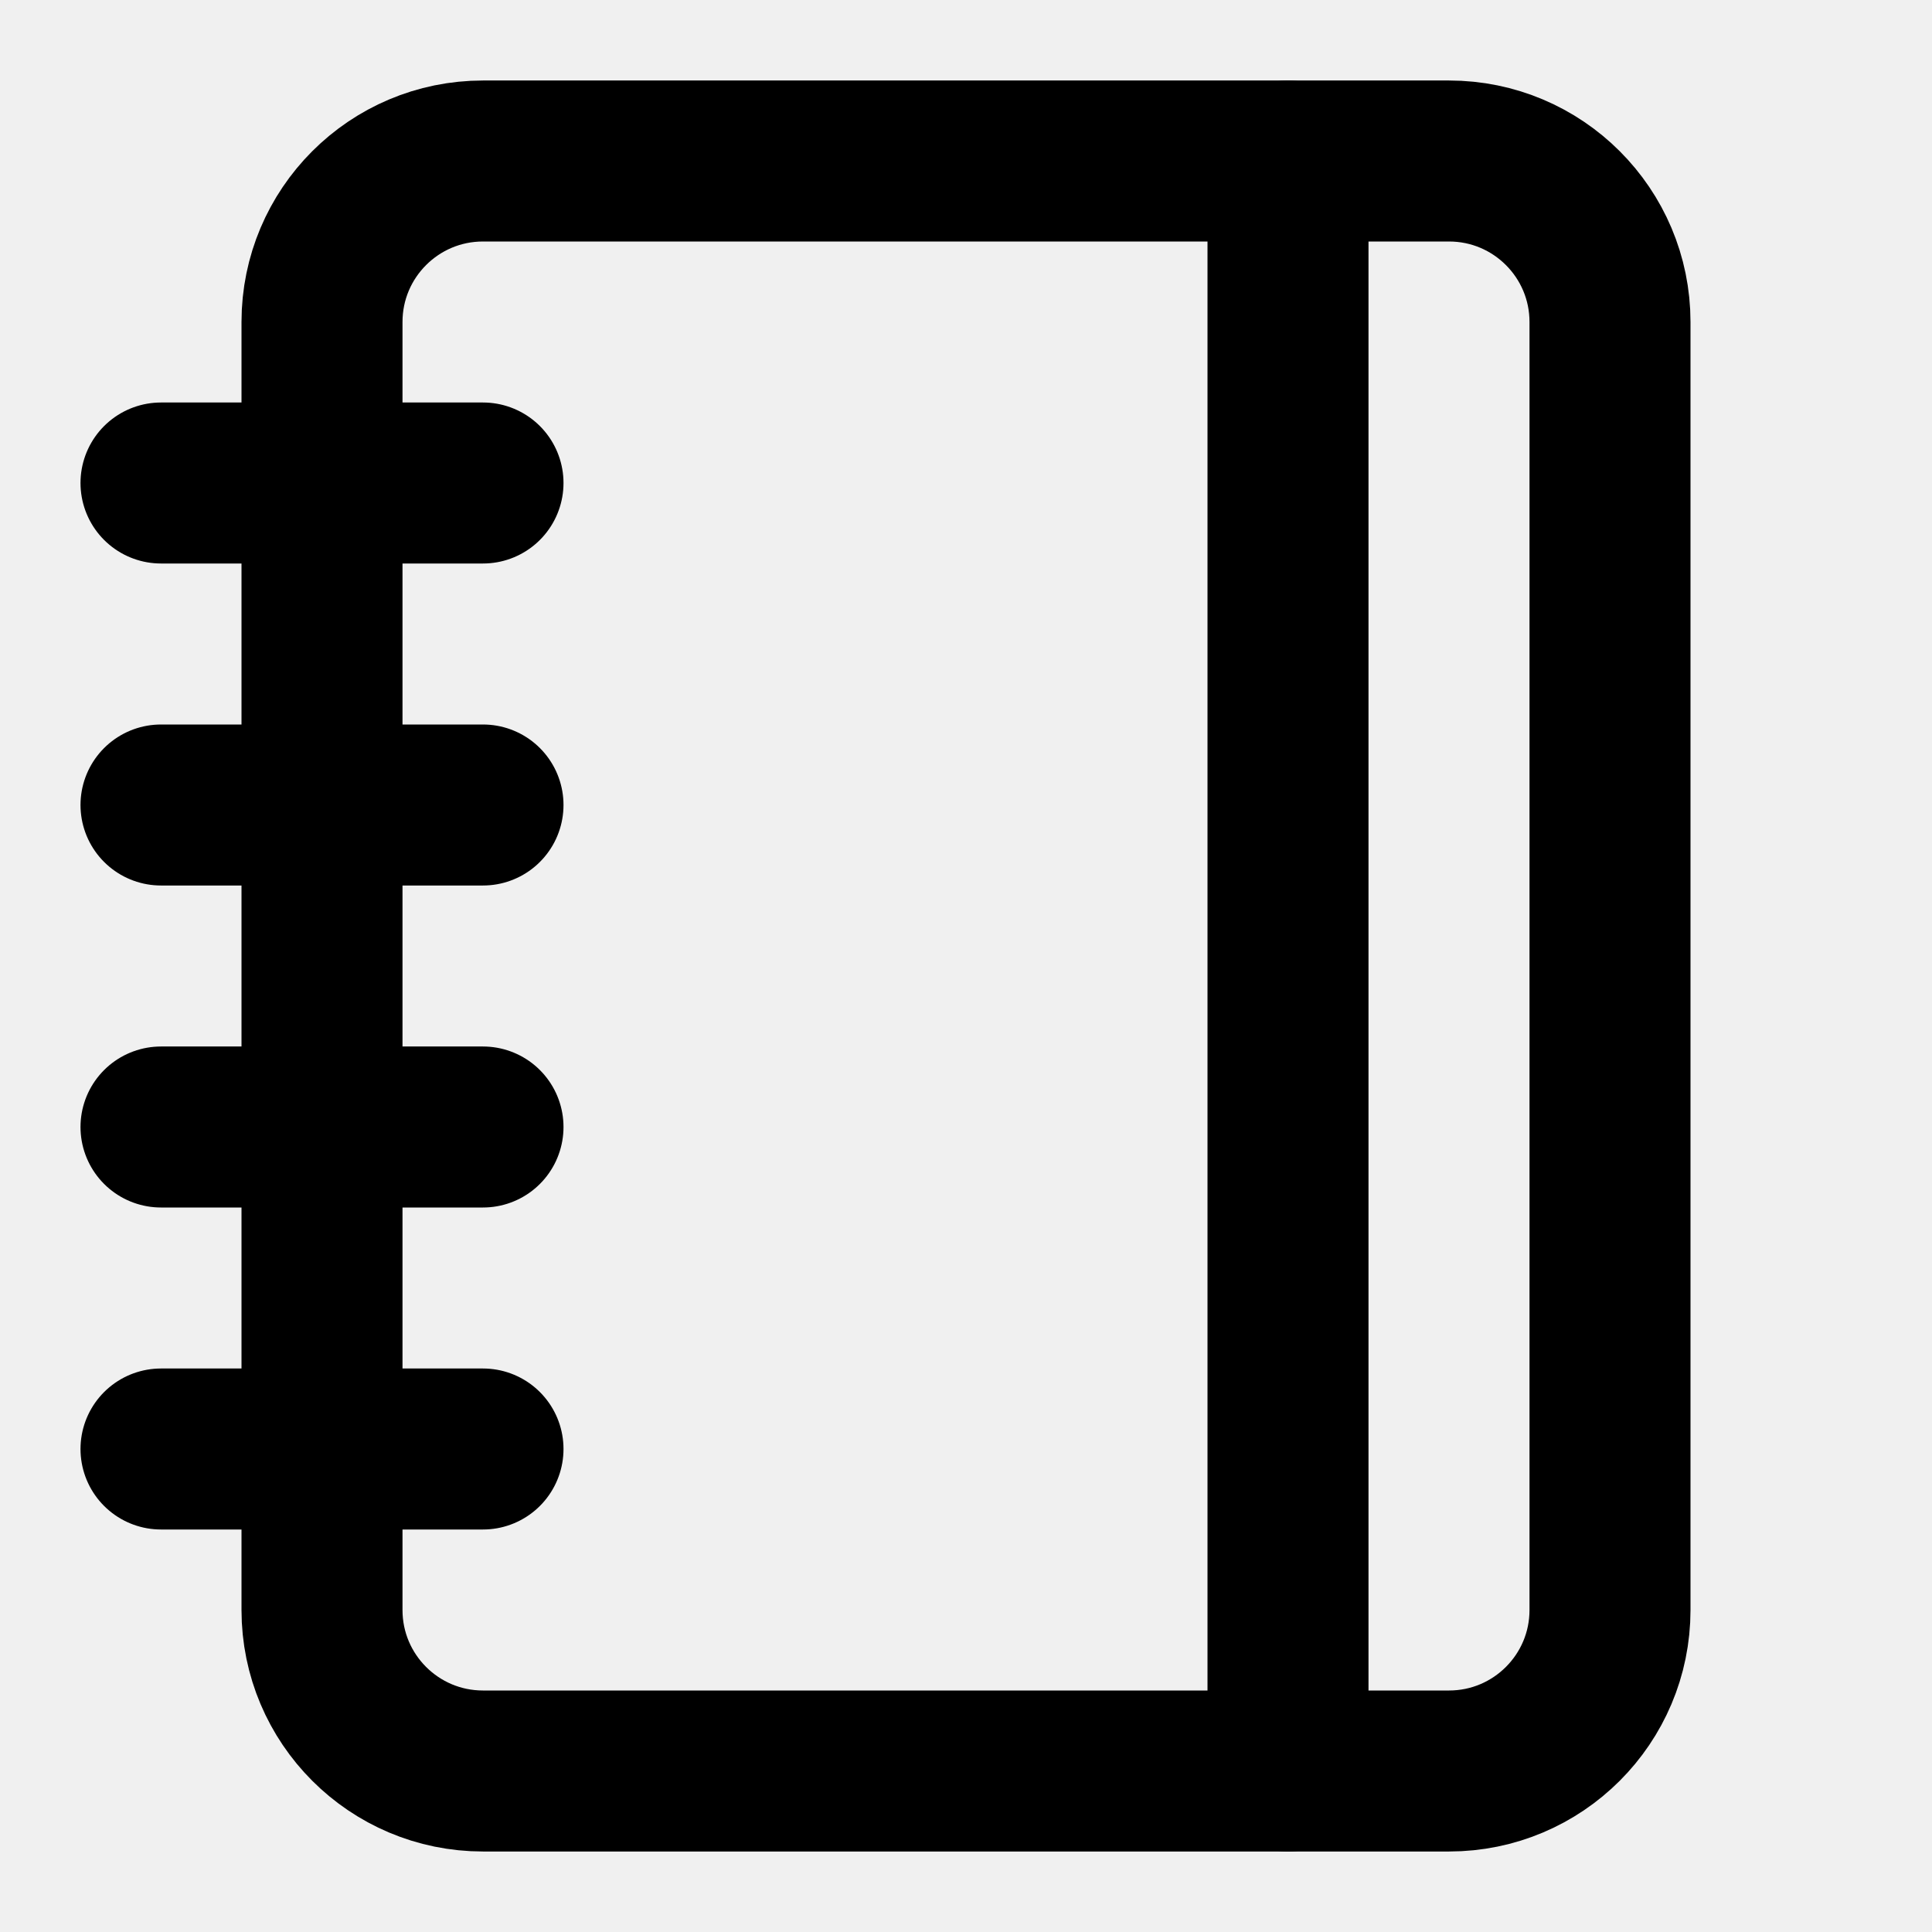
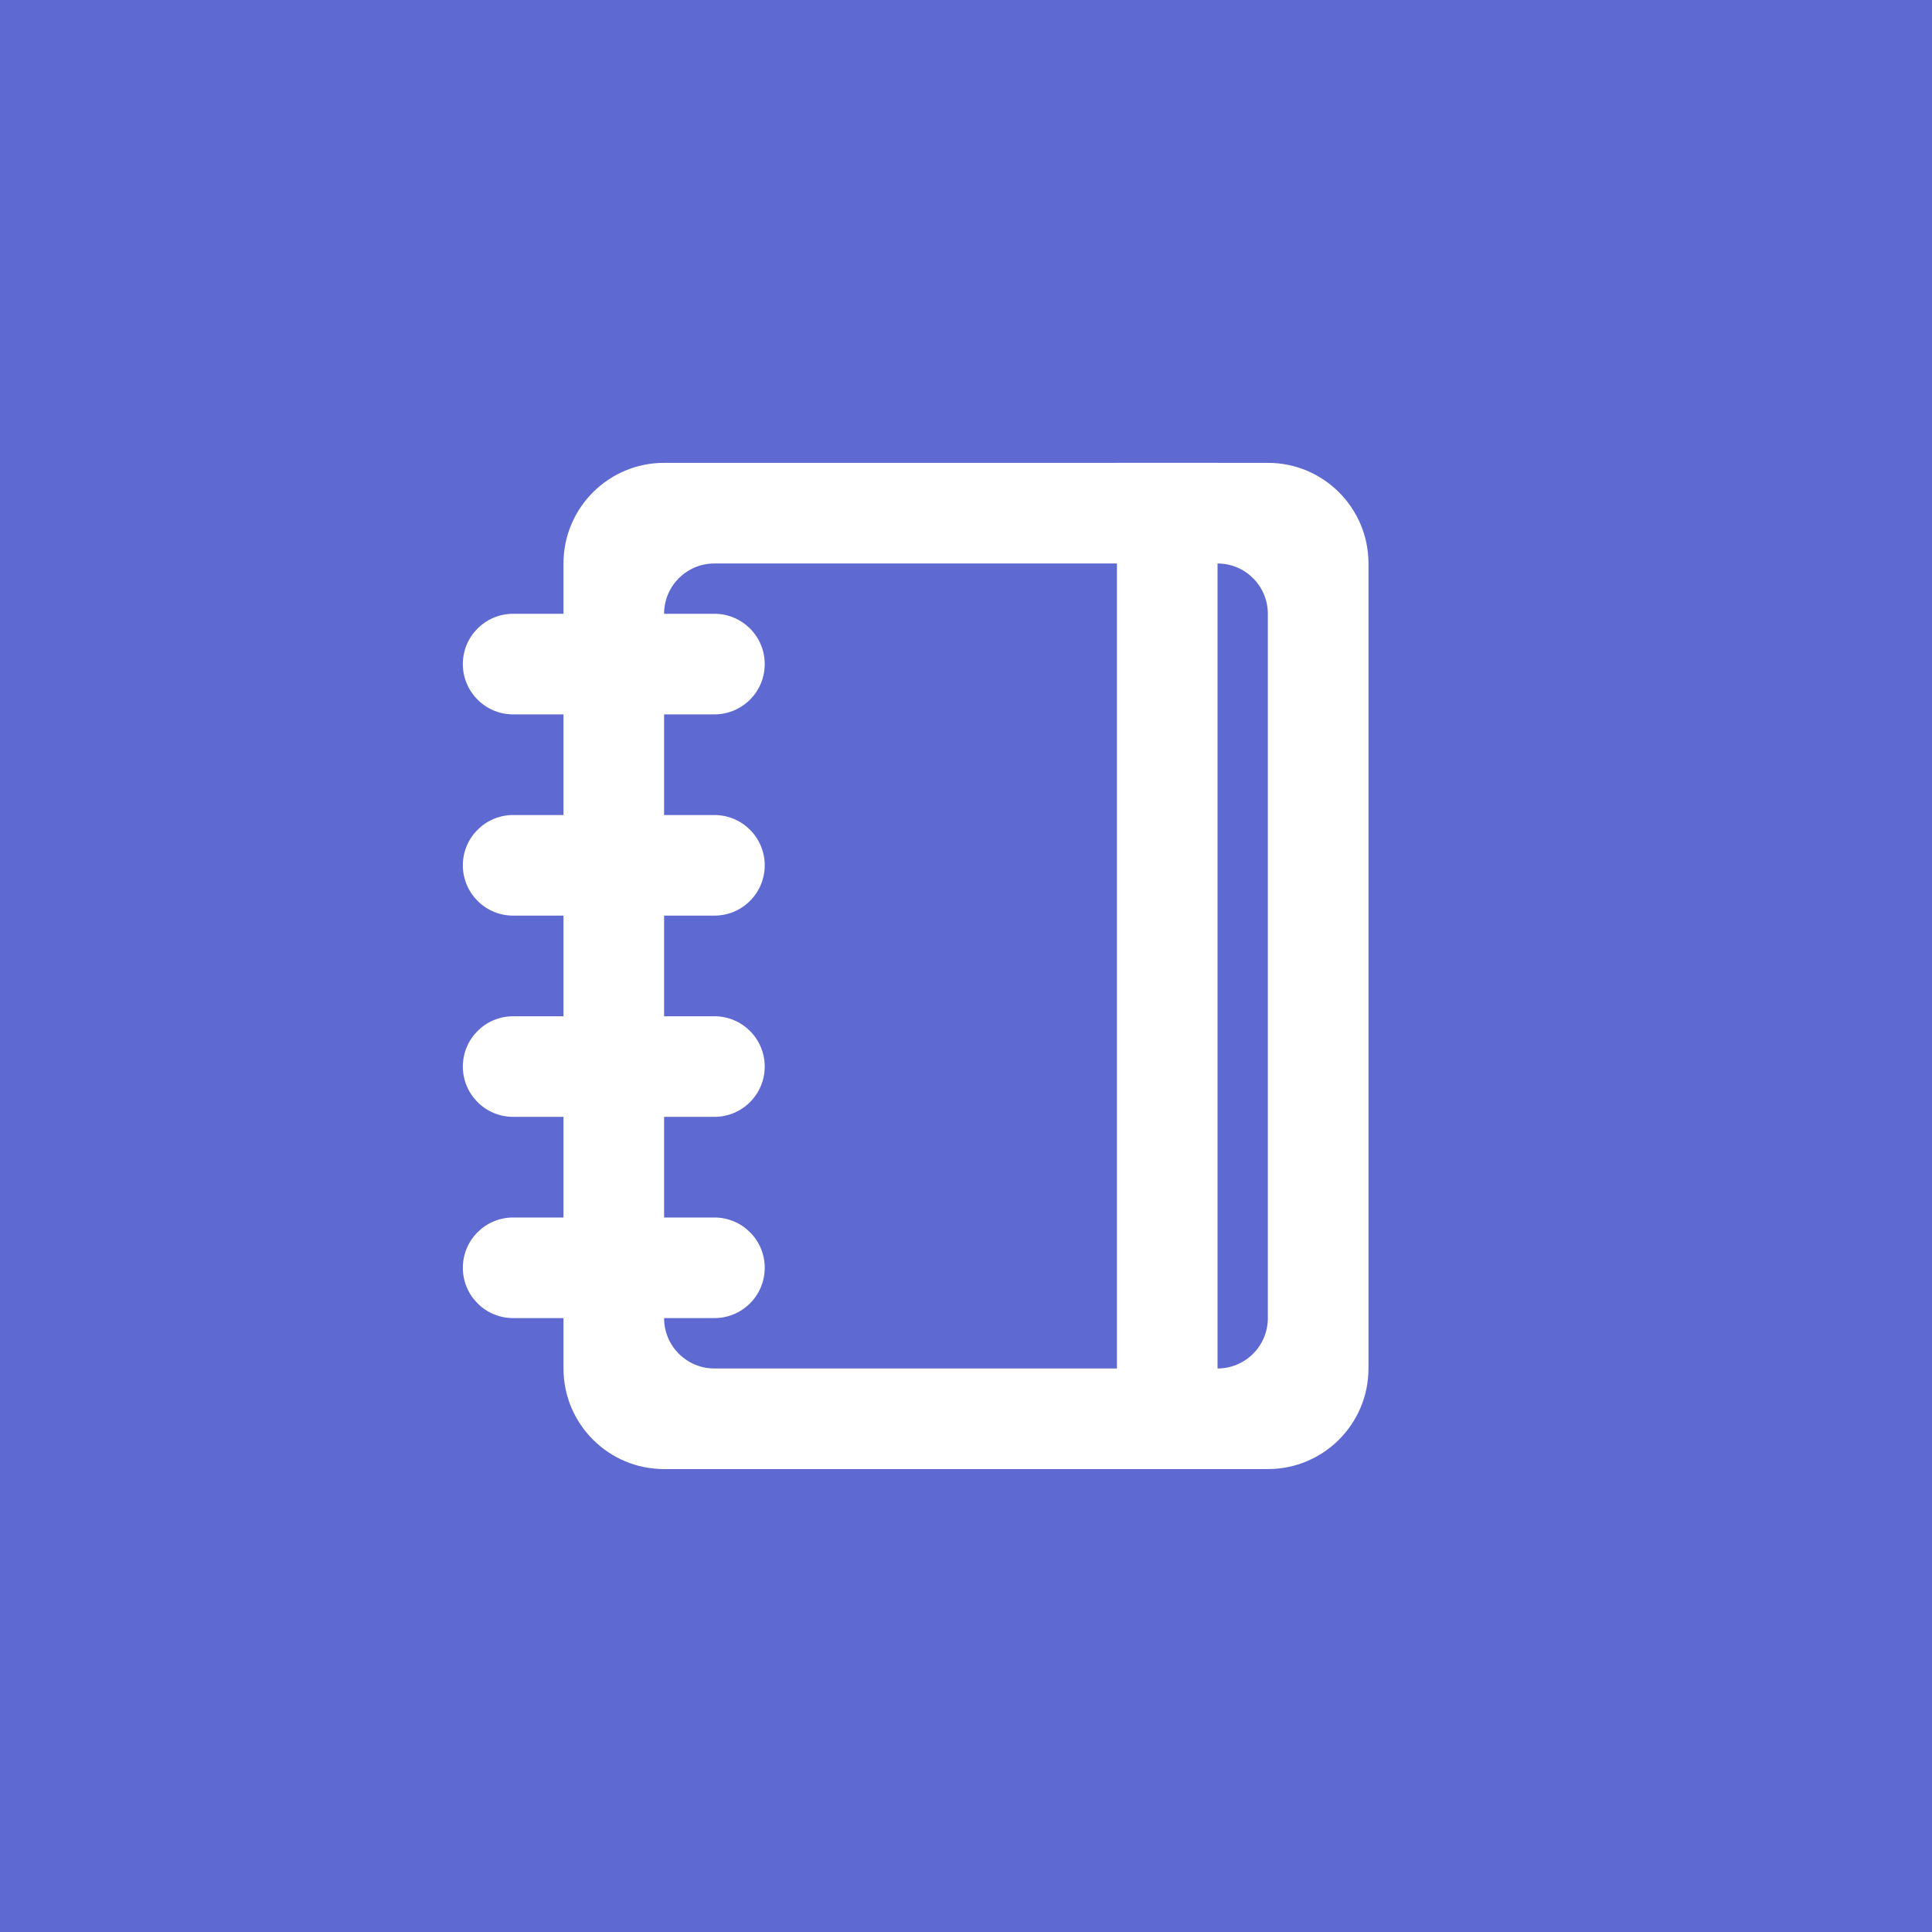
- <svg xmlns="http://www.w3.org/2000/svg" width="512" height="512" viewBox="0 0 24 24" fill="none" stroke="currentColor" stroke-width="2" stroke-linecap="round" stroke-linejoin="round" class="lucide lucide-notebook-icon lucide-notebook">
-   <path d="M2 6h4" />
-   <path d="M2 10h4" />
-   <path d="M2 14h4" />
-   <path d="M2 18h4" />
-   <rect width="16" height="20" x="4" y="2" rx="2" />
-   <path d="M16 2v20" />
+ <svg xmlns="http://www.w3.org/2000/svg" width="512" height="512">
+   <rect width="512" height="512" fill="#5e6ad2" />
+   <rect x="149.33" y="122.66" width="213.33" height="266.66" rx="26.66" fill="white" />
+   <rect x="175.99" y="149.33" width="160.0" height="213.33" rx="13.33" fill="#5e6ad2" />
+   <rect x="122.66" y="162.66" width="80.0" height="26.66" rx="13.33" fill="white" />
+   <rect x="122.66" y="215.99" width="80.0" height="26.66" rx="13.33" fill="white" />
+   <rect x="122.66" y="269.32" width="80.0" height="26.66" rx="13.33" fill="white" />
+   <rect x="122.66" y="322.65" width="80.0" height="26.66" rx="13.33" fill="white" />
+   <rect x="296.0" y="122.66" width="26.66" height="266.66" fill="white" />
</svg>
